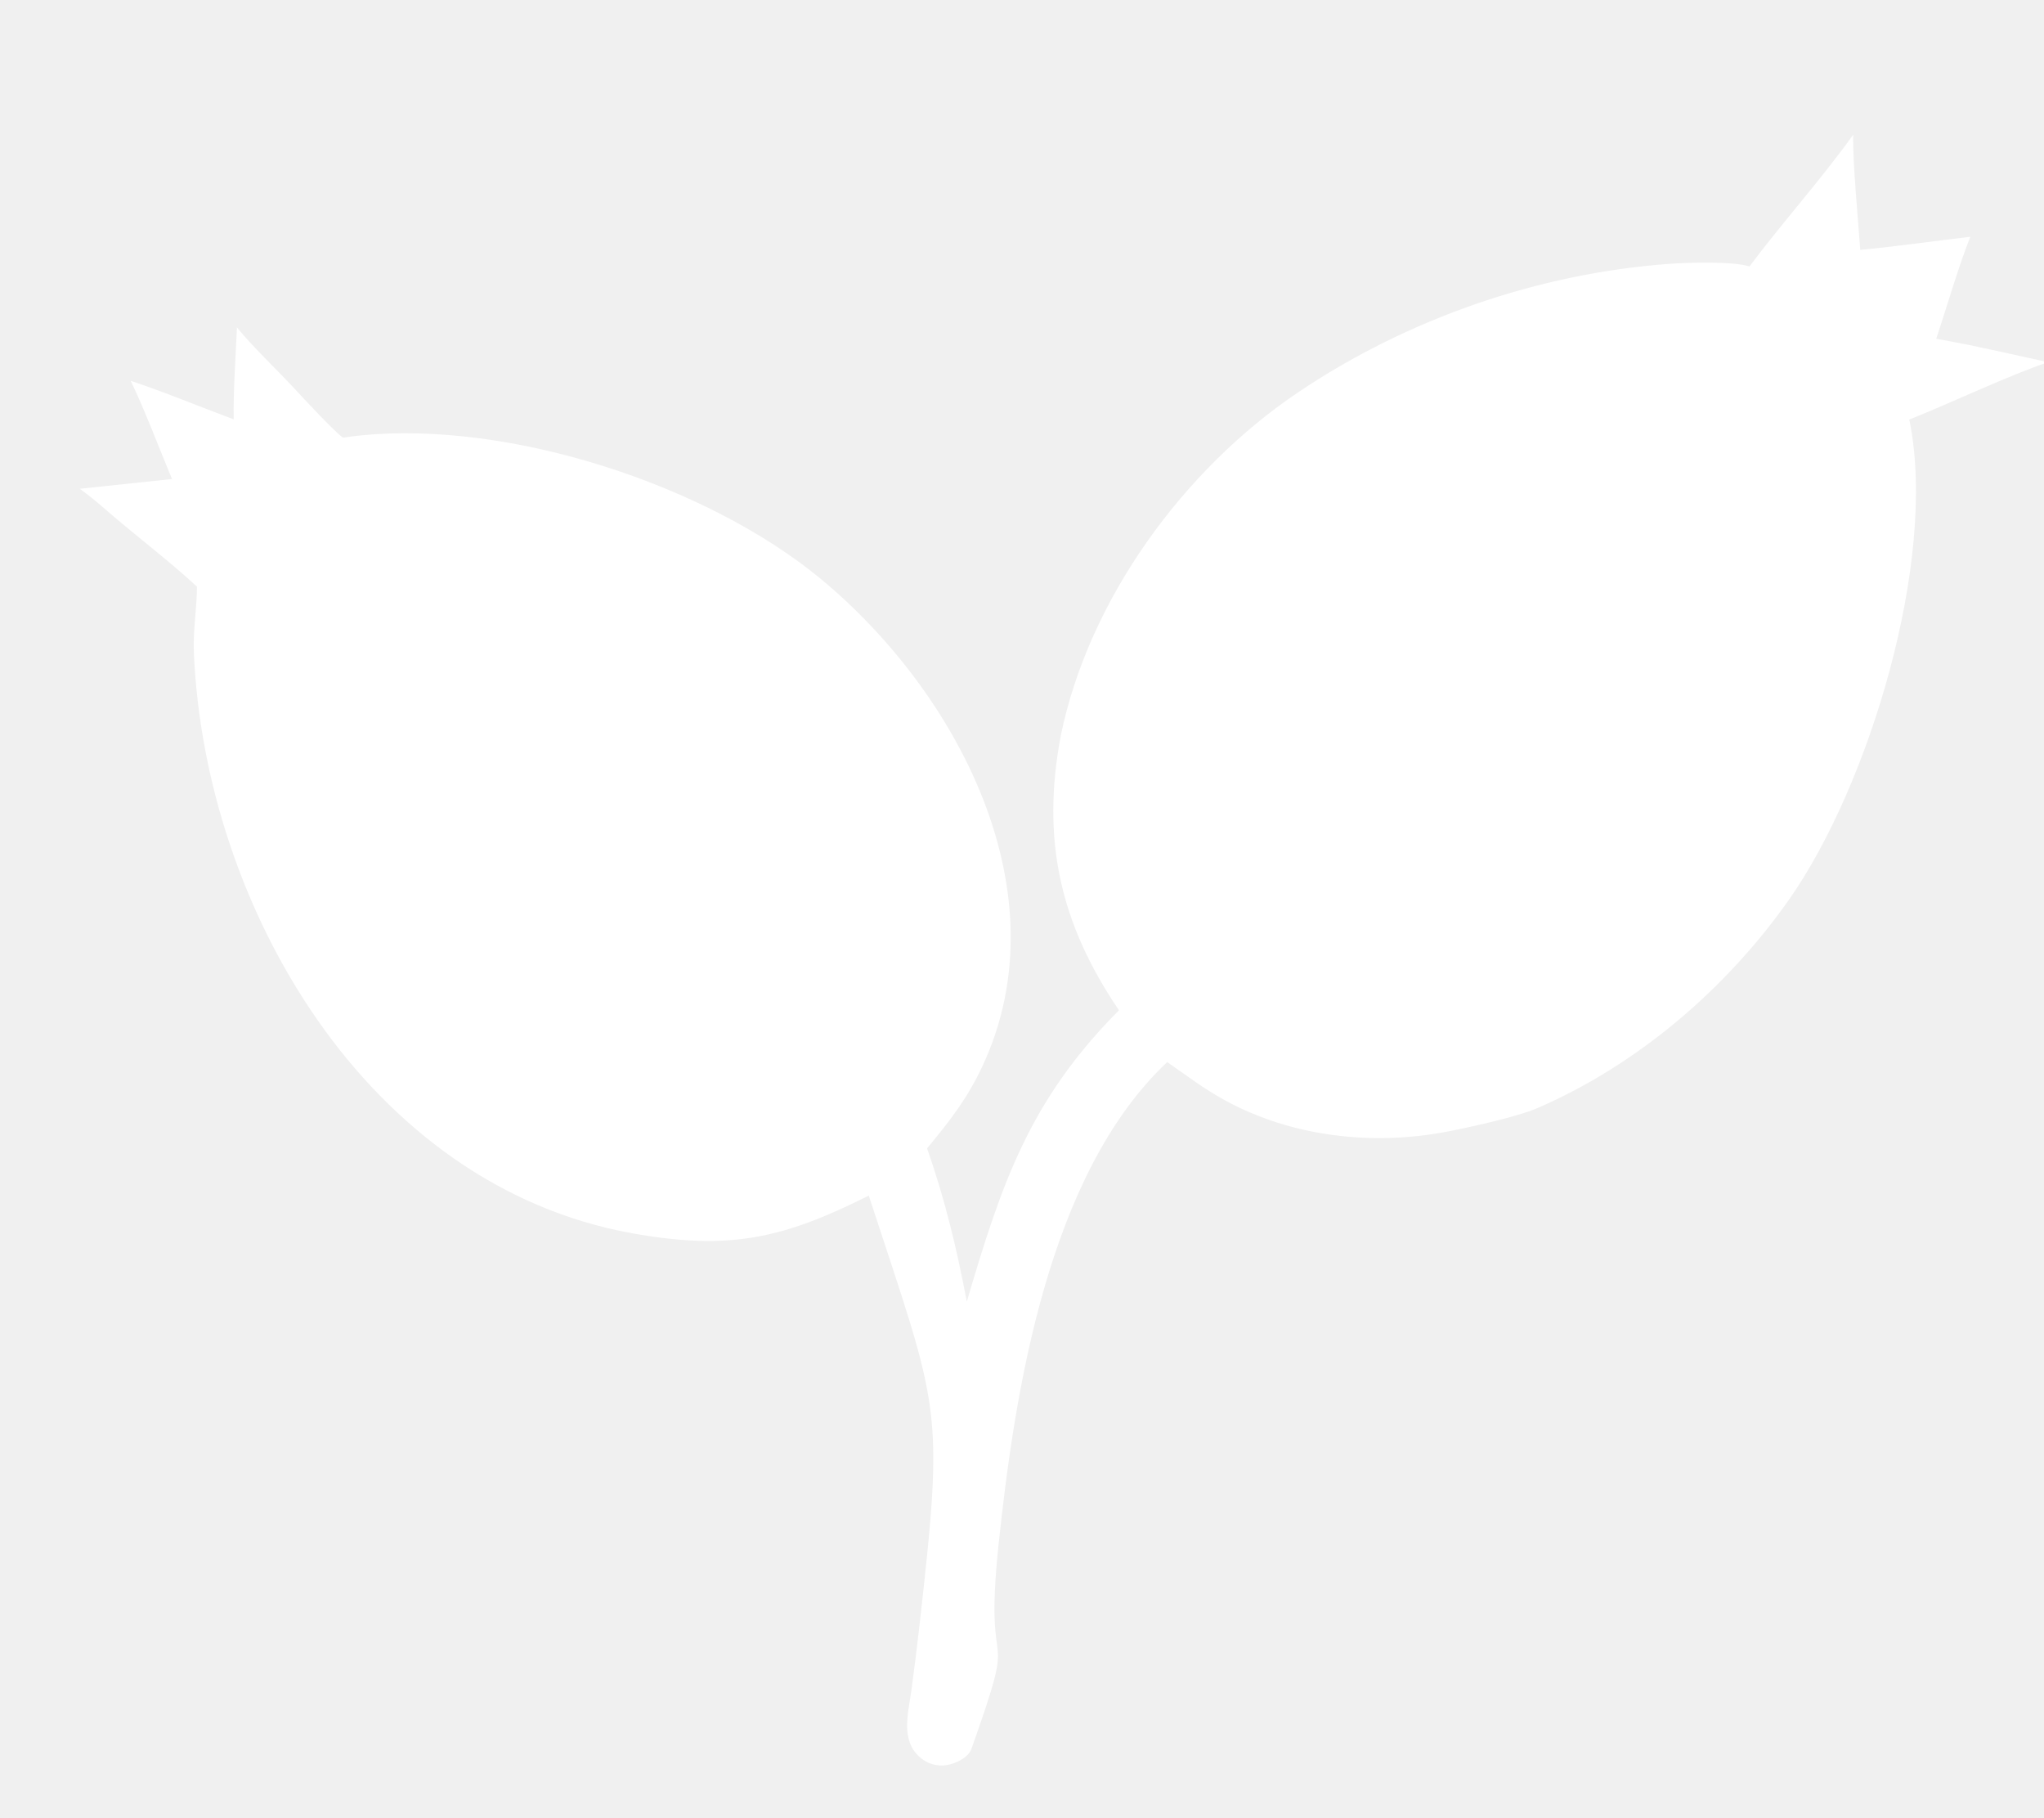
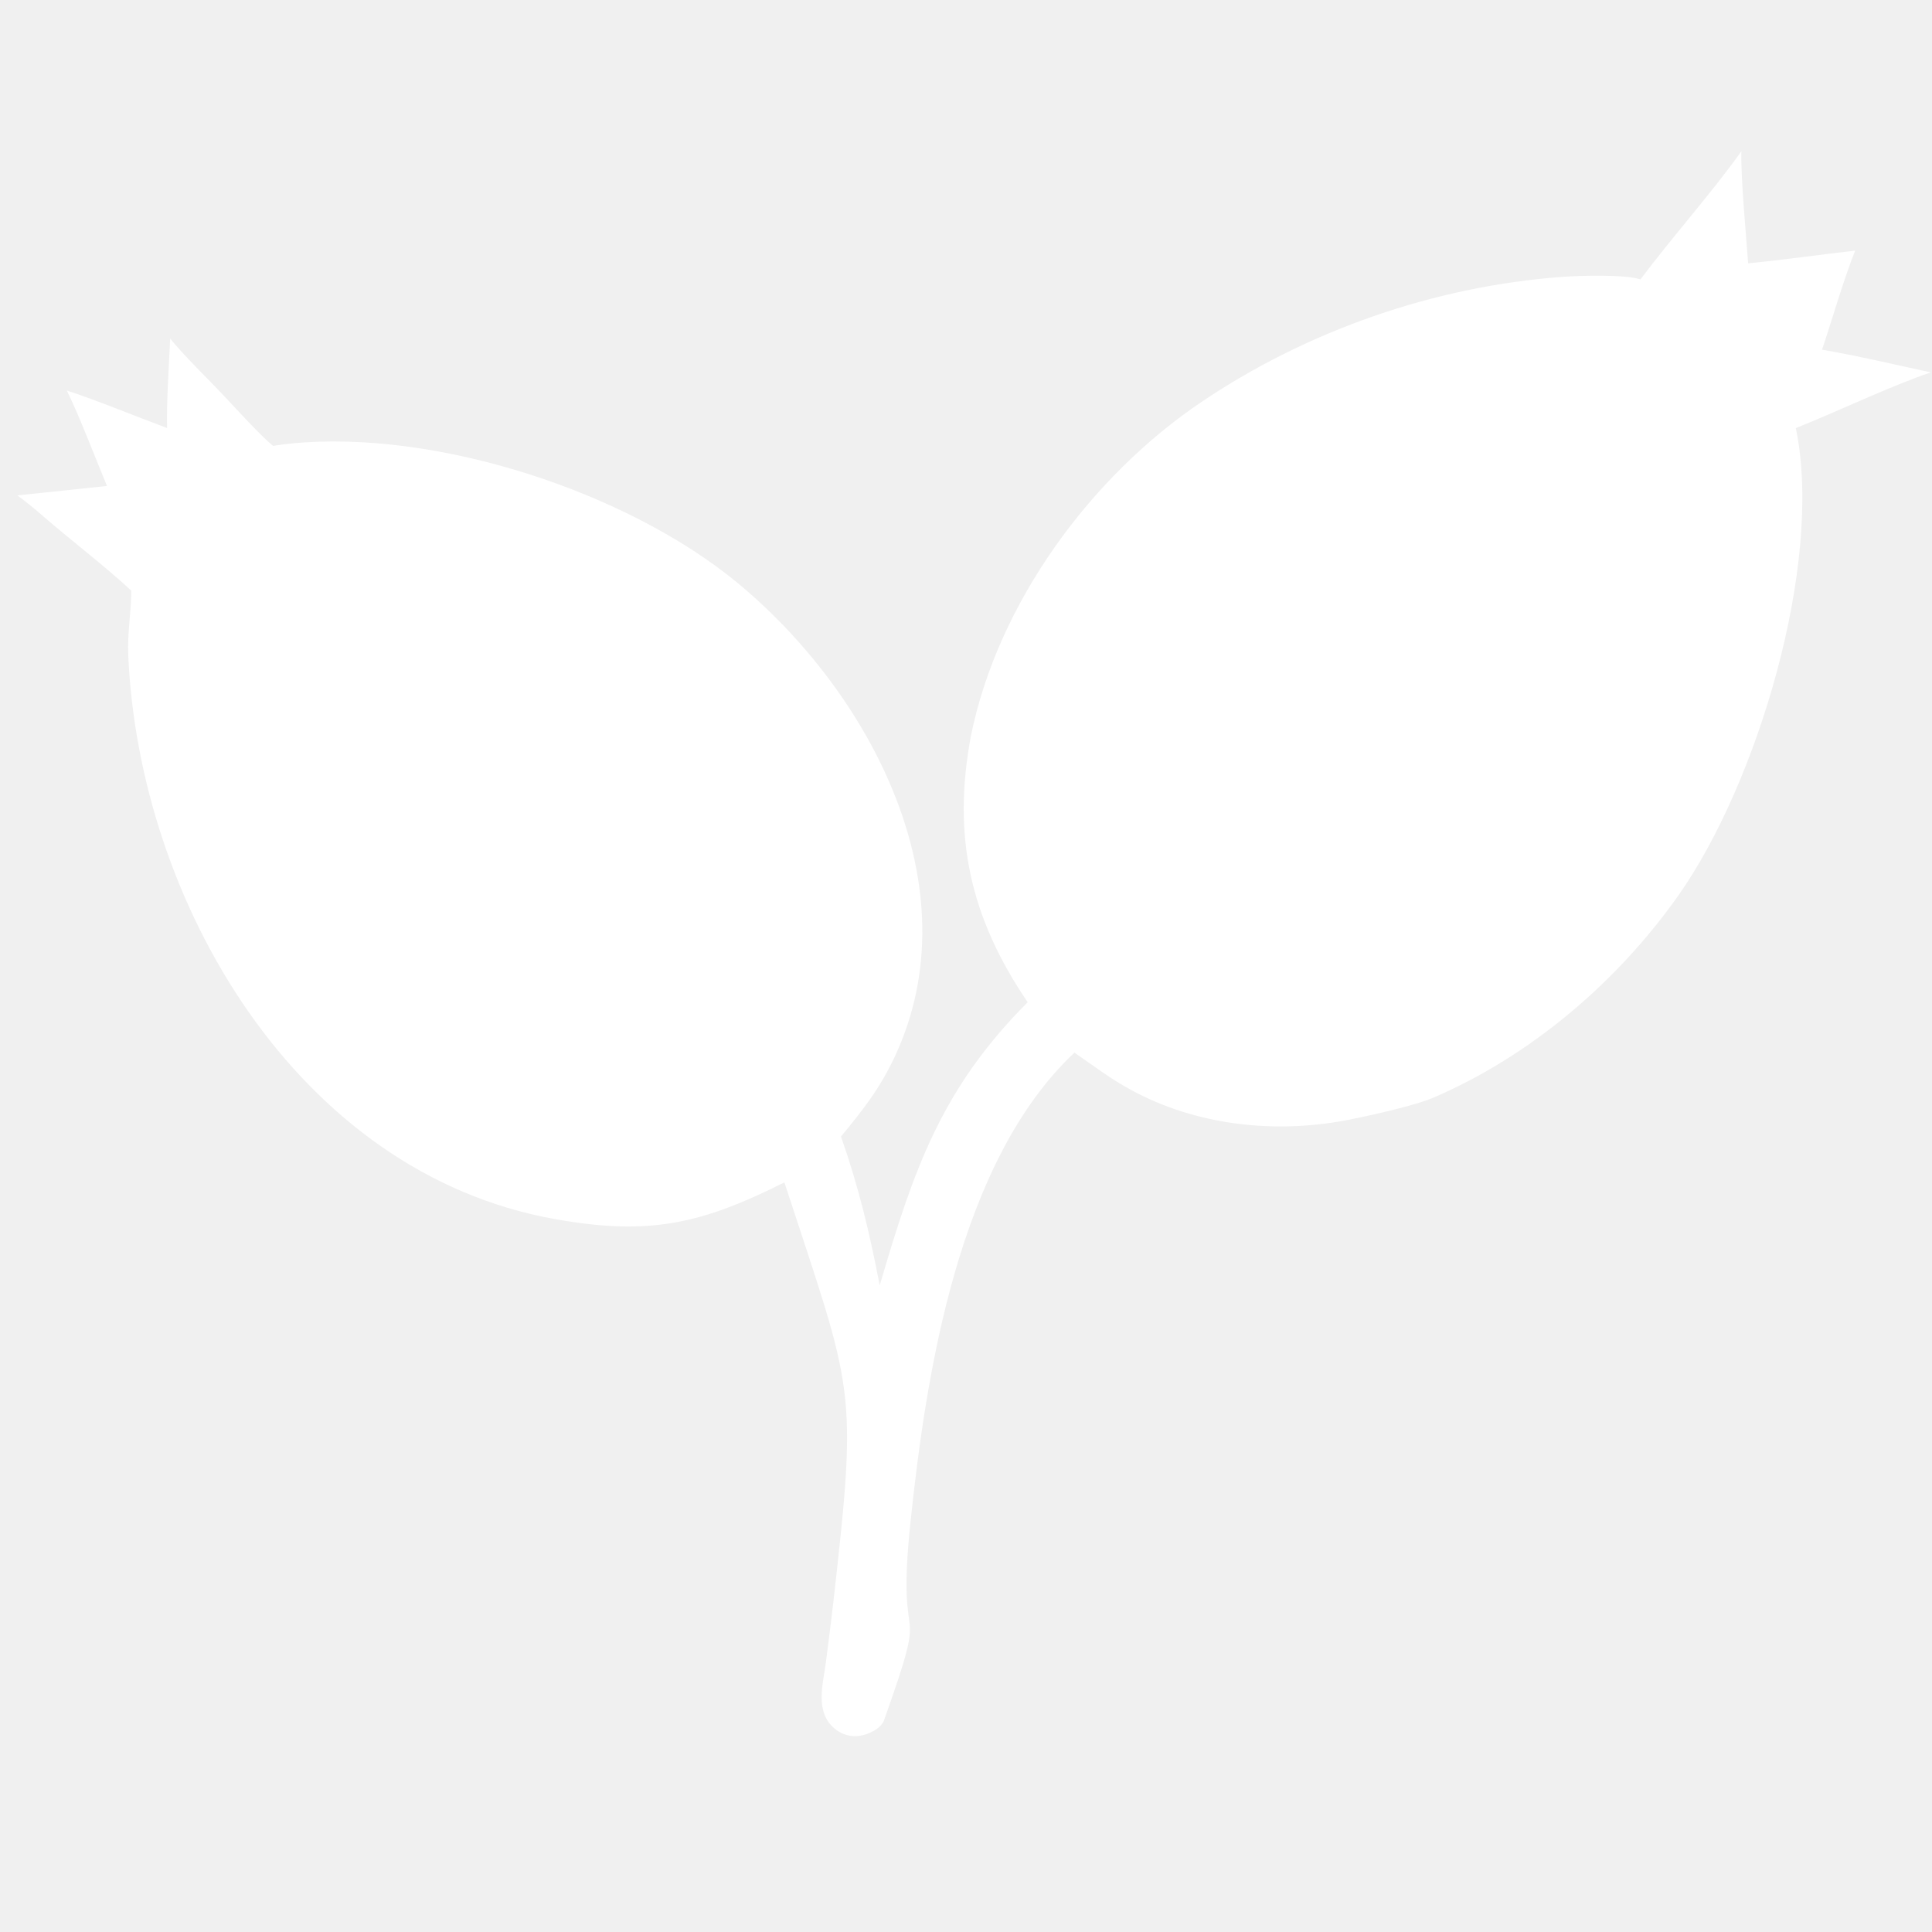
- <svg xmlns="http://www.w3.org/2000/svg" width="27" height="24" viewBox="0 0 27 24" fill="none">
+ <svg xmlns="http://www.w3.org/2000/svg" width="24" height="24" viewBox="0 0 24 24" fill="none">
  <g clip-path="url(#clip0_1_18)">
-     <path d="M12.831 23.098C12.791 23.212 12.62 23.292 12.502 23.31C12.38 23.329 12.256 23.294 12.162 23.215C11.887 22.989 11.999 22.619 12.04 22.316C12.076 22.047 12.11 21.776 12.141 21.506C12.478 18.525 12.419 18.673 11.476 15.789C10.343 16.357 9.636 16.517 8.354 16.287C4.846 15.658 2.705 11.967 2.561 8.622C2.548 8.317 2.601 8.034 2.602 7.747C2.209 7.384 1.763 7.052 1.36 6.699C1.266 6.616 1.155 6.528 1.054 6.455L2.272 6.326C2.116 5.951 1.899 5.381 1.726 5.029C2.149 5.168 2.66 5.379 3.087 5.538C3.08 5.17 3.114 4.698 3.13 4.324C3.323 4.563 3.655 4.881 3.872 5.113C4.018 5.27 4.376 5.658 4.529 5.78C4.607 5.768 4.686 5.758 4.765 5.75C6.73 5.553 9.338 6.4 10.847 7.649C12.64 9.135 14.05 11.775 12.98 14.074C12.778 14.508 12.546 14.803 12.246 15.165C12.484 15.846 12.636 16.478 12.771 17.189C13.233 15.617 13.606 14.521 14.781 13.342C14 12.191 13.753 11.082 14.013 9.712C14.382 7.913 15.639 6.196 17.149 5.18C18.589 4.211 20.314 3.613 22.04 3.485C22.284 3.466 22.908 3.449 23.109 3.519C23.539 2.945 24.076 2.345 24.48 1.778C24.471 2.138 24.546 2.918 24.573 3.3C25.055 3.254 25.545 3.183 26.027 3.127C25.877 3.496 25.709 4.079 25.576 4.474C26.052 4.556 26.577 4.68 27.054 4.783C26.534 4.957 25.763 5.325 25.22 5.541C25.224 5.556 25.227 5.571 25.23 5.587C25.583 7.413 24.695 10.365 23.632 11.88C22.81 13.051 21.626 14.069 20.292 14.64C20.034 14.75 19.401 14.89 19.105 14.946C18.129 15.132 17.068 15.013 16.189 14.535C15.89 14.372 15.691 14.213 15.418 14.026C13.846 15.505 13.403 18.372 13.188 20.421C12.987 22.356 13.484 21.26 12.831 23.098Z" fill="white" />
+     <path d="M10.982 21.369C10.945 21.473 10.789 21.546 10.681 21.563C10.57 21.58 10.456 21.548 10.37 21.475C10.12 21.269 10.222 20.93 10.259 20.654C10.291 20.407 10.322 20.16 10.351 19.913C10.659 17.189 10.606 17.324 9.744 14.688C8.708 15.207 8.061 15.354 6.889 15.143C3.682 14.568 1.725 11.193 1.593 8.136C1.581 7.857 1.631 7.599 1.631 7.337C1.272 7.005 0.865 6.701 0.496 6.378C0.41 6.303 0.308 6.222 0.216 6.154L1.329 6.037C1.186 5.693 0.988 5.172 0.83 4.851C1.216 4.978 1.684 5.171 2.075 5.317C2.068 4.98 2.099 4.548 2.114 4.206C2.29 4.424 2.594 4.716 2.792 4.928C2.926 5.071 3.252 5.427 3.392 5.539C3.464 5.528 3.536 5.517 3.609 5.51C5.404 5.33 7.789 6.104 9.168 7.246C10.807 8.604 12.097 11.018 11.118 13.12C10.934 13.516 10.722 13.786 10.447 14.118C10.665 14.74 10.804 15.318 10.928 15.968C11.35 14.53 11.691 13.528 12.766 12.45C12.051 11.398 11.825 10.385 12.063 9.132C12.4 7.487 13.55 5.918 14.93 4.99C16.246 4.104 17.822 3.557 19.4 3.44C19.623 3.423 20.194 3.407 20.378 3.471C20.771 2.947 21.262 2.398 21.632 1.879C21.623 2.208 21.691 2.921 21.716 3.271C22.157 3.228 22.605 3.164 23.046 3.113C22.909 3.449 22.756 3.982 22.634 4.344C23.069 4.418 23.549 4.532 23.985 4.626C23.509 4.785 22.804 5.121 22.308 5.318C22.311 5.333 22.315 5.347 22.317 5.361C22.641 7.03 21.828 9.73 20.856 11.114C20.104 12.185 19.022 13.115 17.802 13.637C17.567 13.738 16.989 13.865 16.718 13.917C15.825 14.086 14.856 13.978 14.053 13.541C13.779 13.392 13.597 13.247 13.347 13.076C11.91 14.428 11.505 17.048 11.309 18.922C11.124 20.69 11.579 19.688 10.982 21.369Z" fill="white" />
  </g>
  <defs>
    <clipPath id="clip0_1_18">
-       <rect width="27" height="24" fill="white" />
+       <rect width="24" height="24" fill="white" />
    </clipPath>
  </defs>
</svg>
